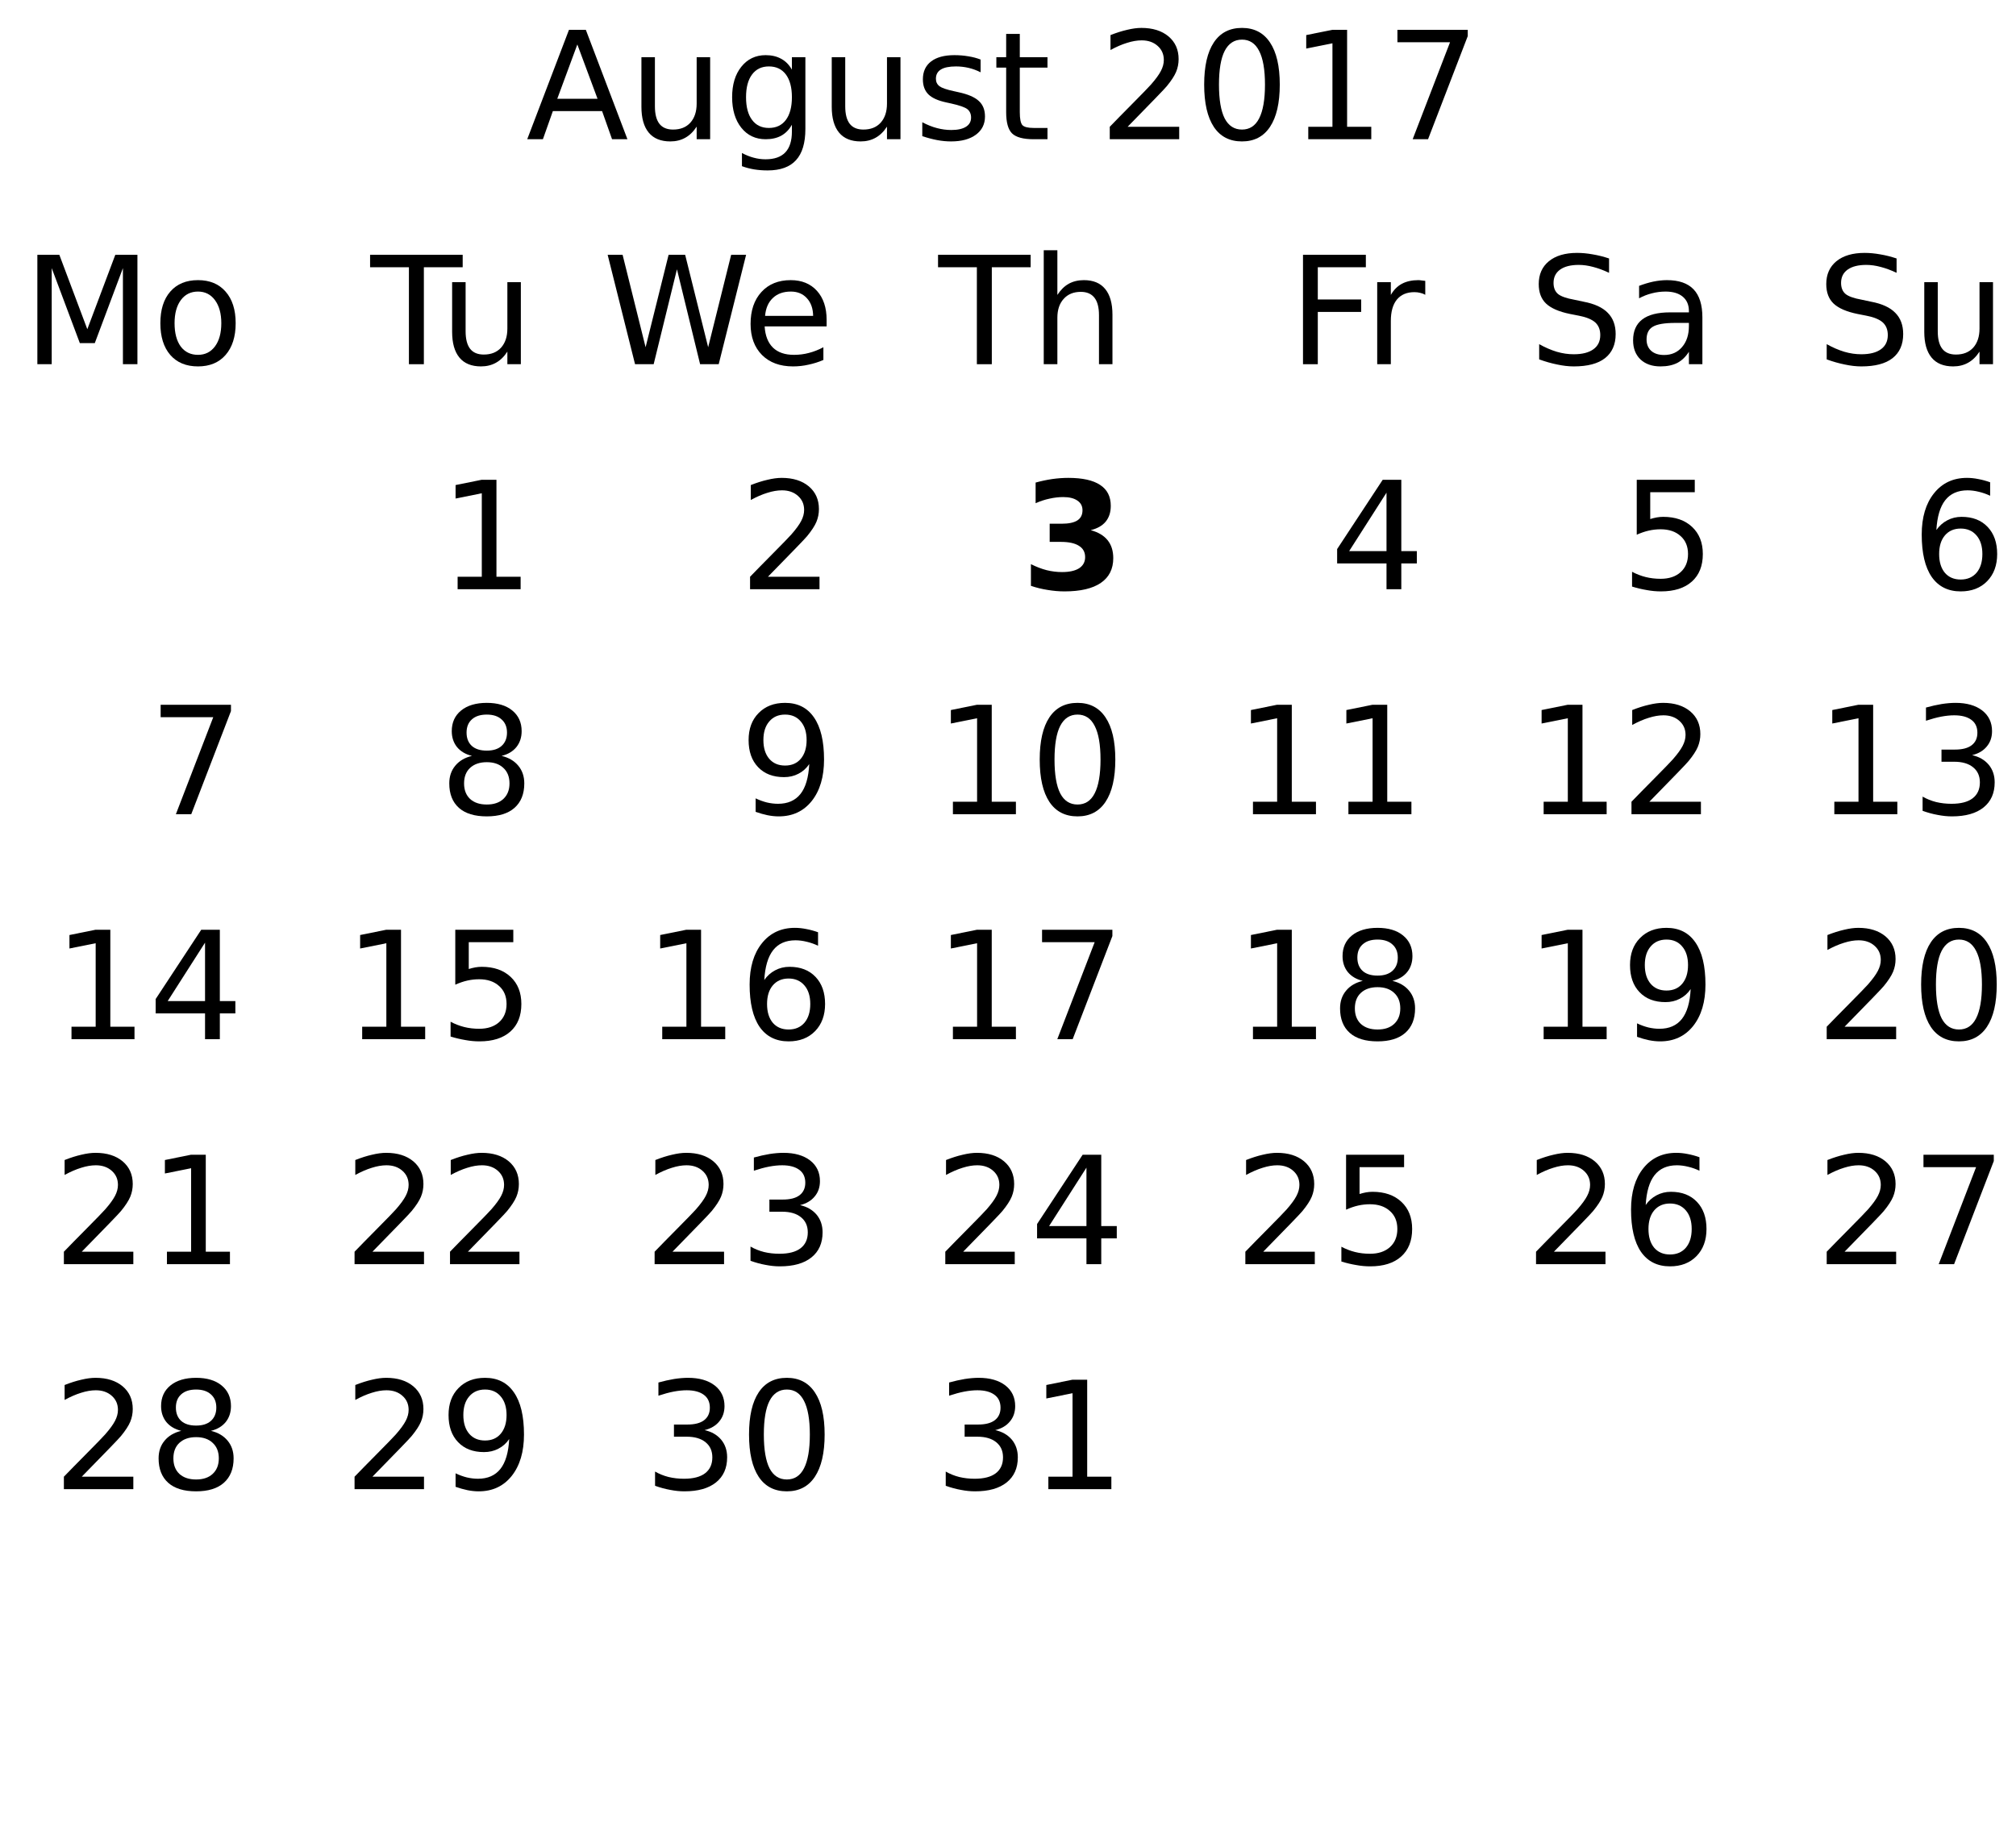
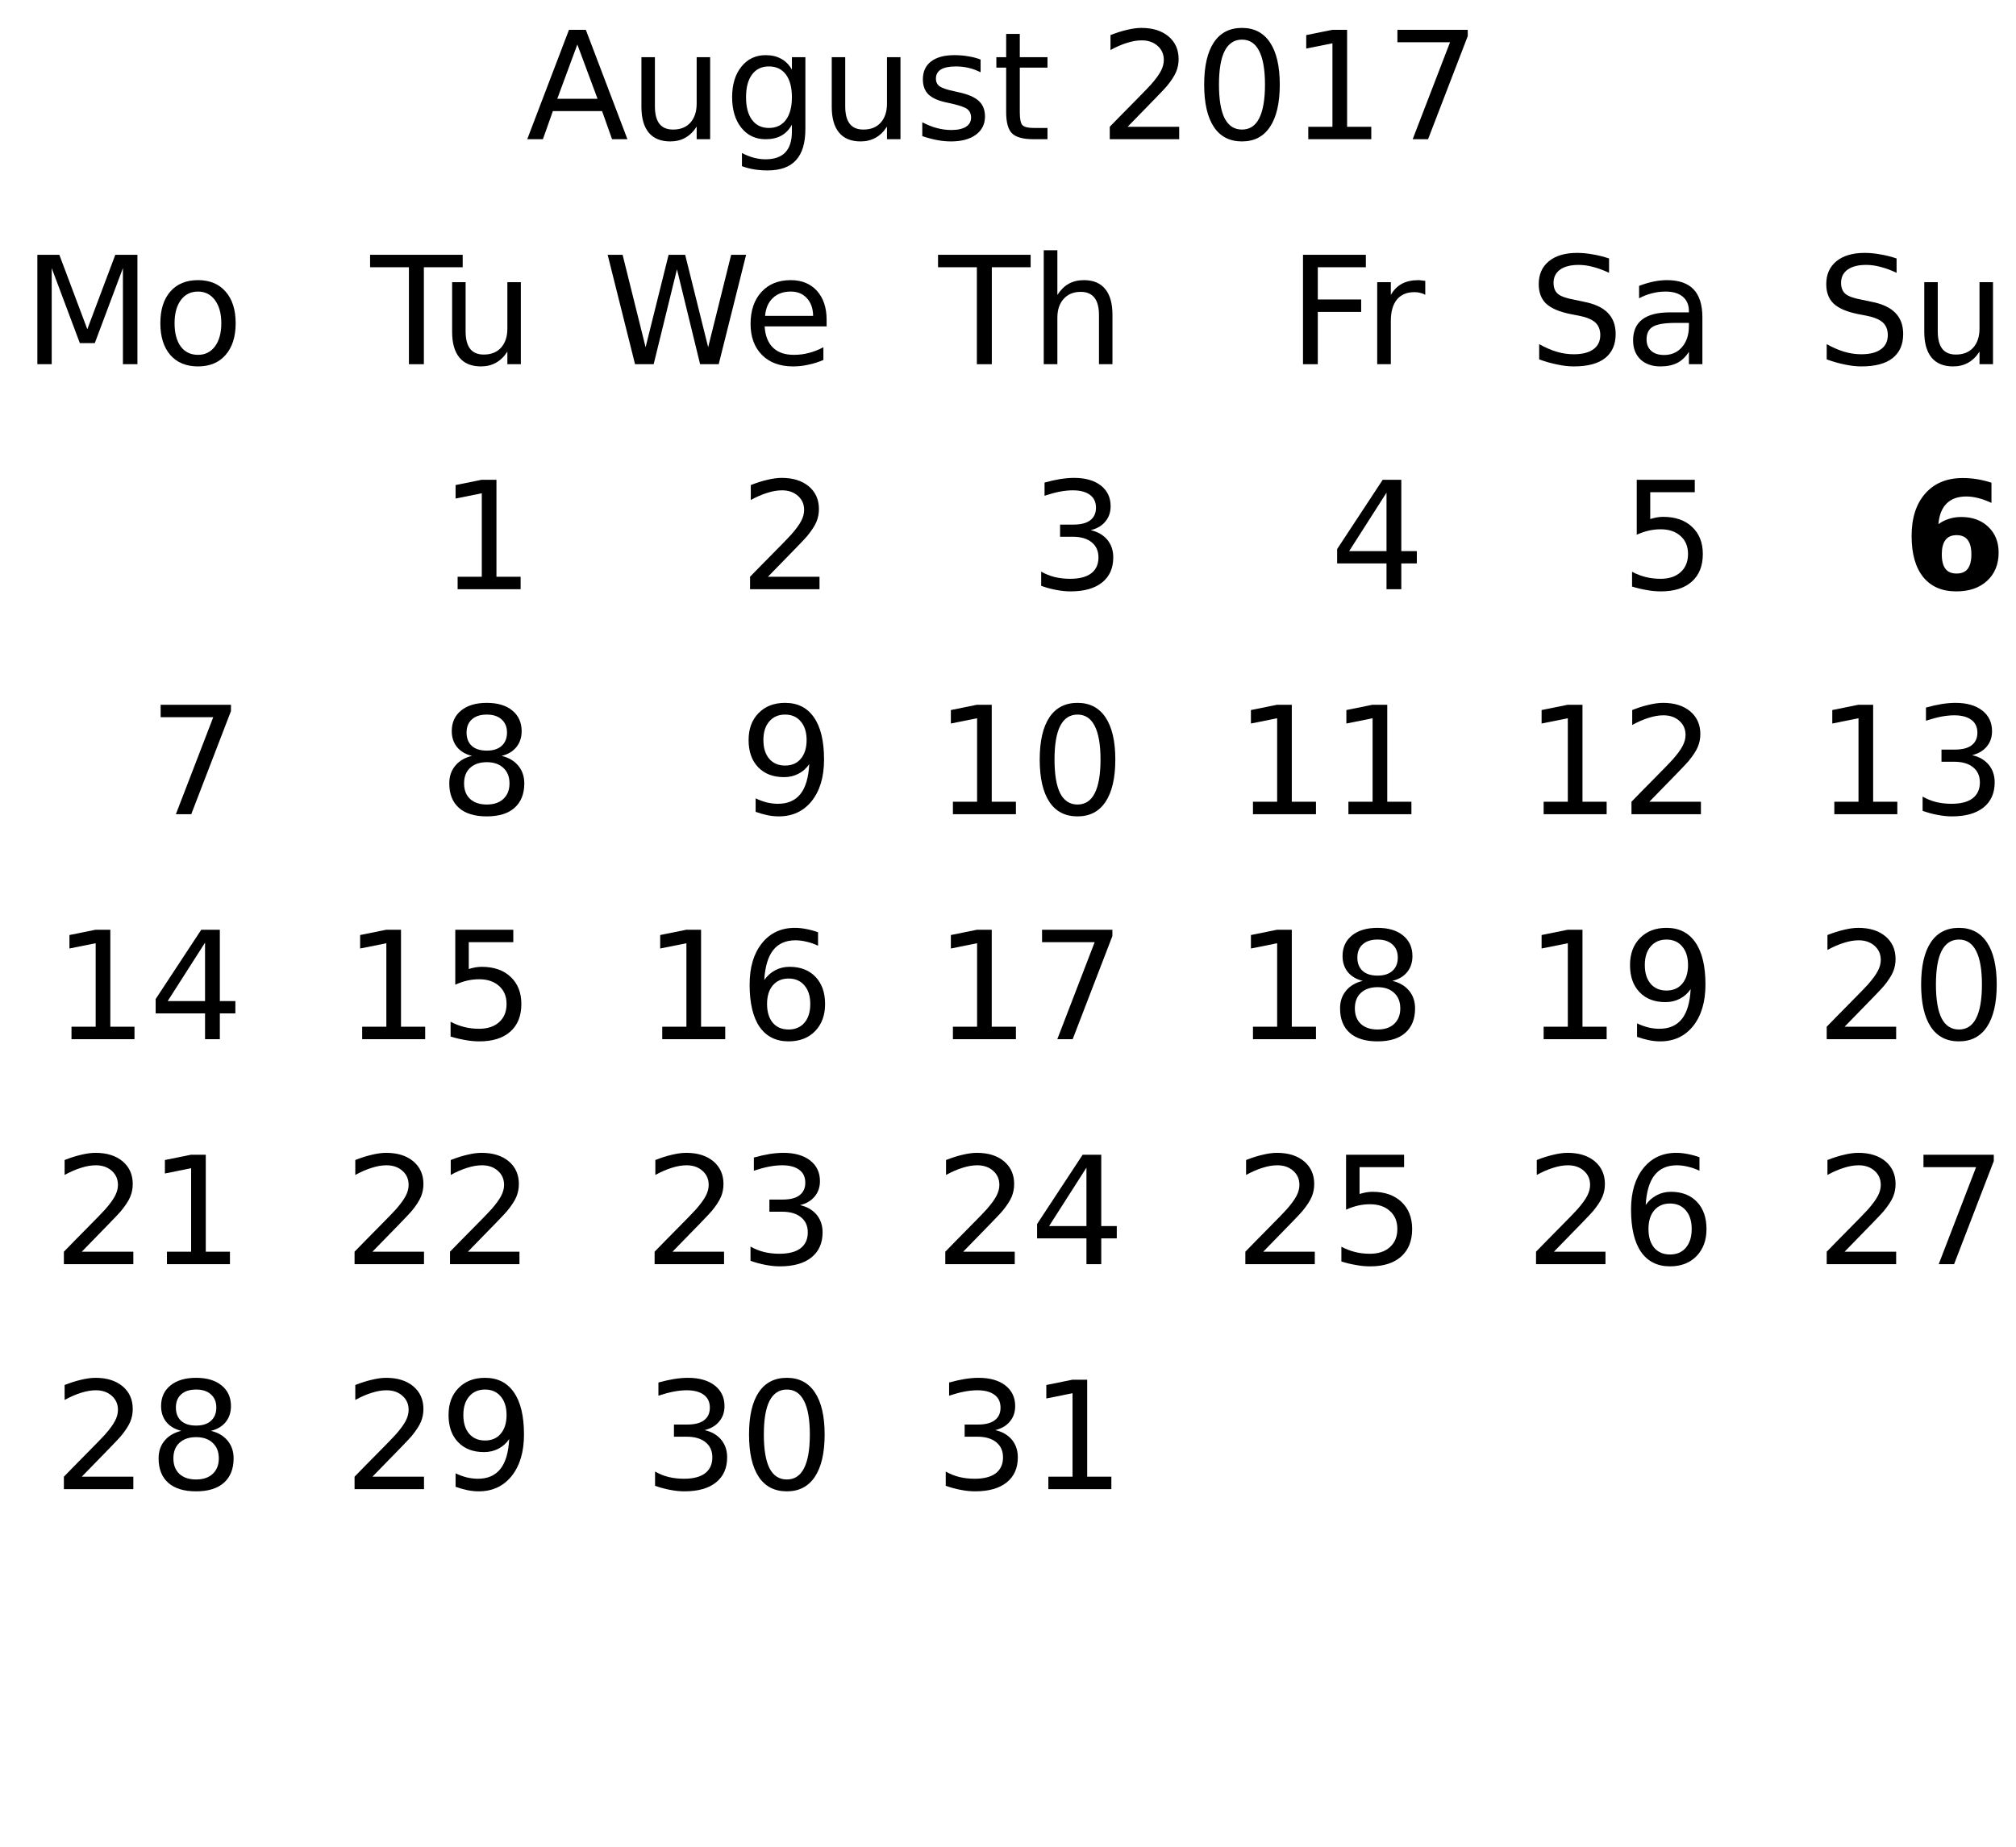
<svg xmlns="http://www.w3.org/2000/svg" xmlns:xlink="http://www.w3.org/1999/xlink" width="215pt" height="197pt" viewBox="0 0 215 197" version="1.1">
  <defs>
    <g>
      <symbol overflow="visible" id="glyph0-0">
        <path style="stroke:none;" d="M 0.797 2.828 L 0.797 -11.281 L 8.797 -11.281 L 8.797 2.828 Z M 1.703 1.938 L 7.906 1.938 L 7.906 -10.391 L 1.703 -10.391 Z M 1.703 1.938 " />
      </symbol>
      <symbol overflow="visible" id="glyph0-1">
        <path style="stroke:none;" d="M 5.469 -10.109 L 3.328 -4.312 L 7.625 -4.312 Z M 4.578 -11.672 L 6.375 -11.672 L 10.812 0 L 9.172 0 L 8.109 -3 L 2.859 -3 L 1.797 0 L 0.125 0 Z M 4.578 -11.672 " />
      </symbol>
      <symbol overflow="visible" id="glyph0-2">
        <path style="stroke:none;" d="M 1.359 -3.453 L 1.359 -8.75 L 2.797 -8.75 L 2.797 -3.516 C 2.797 -2.68 2.957 -2.055 3.281 -1.641 C 3.602 -1.234 4.086 -1.031 4.734 -1.031 C 5.516 -1.031 6.129 -1.273 6.578 -1.766 C 7.023 -2.266 7.25 -2.941 7.25 -3.797 L 7.25 -8.75 L 8.688 -8.75 L 8.688 0 L 7.25 0 L 7.25 -1.344 C 6.906 -0.812 6.5 -0.414 6.031 -0.156 C 5.57 0.102 5.039 0.234 4.438 0.234 C 3.426 0.234 2.66 -0.078 2.141 -0.703 C 1.617 -1.336 1.359 -2.254 1.359 -3.453 Z M 4.984 -8.969 Z M 4.984 -8.969 " />
      </symbol>
      <symbol overflow="visible" id="glyph0-3">
        <path style="stroke:none;" d="M 7.266 -4.484 C 7.266 -5.523 7.051 -6.332 6.625 -6.906 C 6.195 -7.477 5.594 -7.766 4.812 -7.766 C 4.039 -7.766 3.441 -7.477 3.016 -6.906 C 2.586 -6.332 2.375 -5.523 2.375 -4.484 C 2.375 -3.441 2.586 -2.633 3.016 -2.062 C 3.441 -1.488 4.039 -1.203 4.812 -1.203 C 5.594 -1.203 6.195 -1.488 6.625 -2.062 C 7.051 -2.633 7.266 -3.441 7.266 -4.484 Z M 8.703 -1.094 C 8.703 0.406 8.367 1.516 7.703 2.234 C 7.047 2.961 6.035 3.328 4.672 3.328 C 4.172 3.328 3.695 3.289 3.25 3.219 C 2.801 3.145 2.363 3.031 1.938 2.875 L 1.938 1.469 C 2.363 1.695 2.781 1.863 3.188 1.969 C 3.602 2.082 4.023 2.141 4.453 2.141 C 5.391 2.141 6.094 1.895 6.562 1.406 C 7.031 0.914 7.266 0.172 7.266 -0.828 L 7.266 -1.547 C 6.973 -1.023 6.594 -0.633 6.125 -0.375 C 5.664 -0.125 5.113 0 4.469 0 C 3.395 0 2.531 -0.406 1.875 -1.219 C 1.219 -2.039 0.891 -3.129 0.891 -4.484 C 0.891 -5.836 1.219 -6.922 1.875 -7.734 C 2.531 -8.555 3.395 -8.969 4.469 -8.969 C 5.113 -8.969 5.664 -8.836 6.125 -8.578 C 6.594 -8.328 6.973 -7.941 7.266 -7.422 L 7.266 -8.75 L 8.703 -8.75 Z M 8.703 -1.094 " />
      </symbol>
      <symbol overflow="visible" id="glyph0-4">
        <path style="stroke:none;" d="M 7.094 -8.5 L 7.094 -7.141 C 6.688 -7.348 6.266 -7.504 5.828 -7.609 C 5.391 -7.711 4.938 -7.766 4.469 -7.766 C 3.75 -7.766 3.211 -7.656 2.859 -7.438 C 2.504 -7.219 2.328 -6.891 2.328 -6.453 C 2.328 -6.117 2.453 -5.852 2.703 -5.656 C 2.961 -5.469 3.477 -5.289 4.25 -5.125 L 4.734 -5.016 C 5.754 -4.797 6.477 -4.484 6.906 -4.078 C 7.344 -3.68 7.562 -3.129 7.562 -2.422 C 7.562 -1.609 7.238 -0.961 6.594 -0.484 C 5.945 -0.004 5.062 0.234 3.938 0.234 C 3.469 0.234 2.977 0.188 2.469 0.094 C 1.969 0 1.438 -0.141 0.875 -0.328 L 0.875 -1.812 C 1.406 -1.531 1.926 -1.32 2.438 -1.188 C 2.957 -1.051 3.469 -0.984 3.969 -0.984 C 4.645 -0.984 5.164 -1.098 5.531 -1.328 C 5.895 -1.555 6.078 -1.883 6.078 -2.312 C 6.078 -2.695 5.945 -2.992 5.688 -3.203 C 5.426 -3.41 4.848 -3.613 3.953 -3.812 L 3.453 -3.922 C 2.566 -4.109 1.926 -4.395 1.531 -4.781 C 1.133 -5.176 0.938 -5.711 0.938 -6.391 C 0.938 -7.211 1.227 -7.848 1.812 -8.297 C 2.395 -8.742 3.223 -8.969 4.297 -8.969 C 4.828 -8.969 5.328 -8.926 5.797 -8.844 C 6.266 -8.77 6.695 -8.656 7.094 -8.5 Z M 7.094 -8.5 " />
      </symbol>
      <symbol overflow="visible" id="glyph0-5">
        <path style="stroke:none;" d="M 2.938 -11.234 L 2.938 -8.75 L 5.891 -8.75 L 5.891 -7.641 L 2.938 -7.641 L 2.938 -2.891 C 2.938 -2.172 3.031 -1.707 3.219 -1.5 C 3.414 -1.301 3.816 -1.203 4.422 -1.203 L 5.891 -1.203 L 5.891 0 L 4.422 0 C 3.305 0 2.535 -0.207 2.109 -0.625 C 1.691 -1.039 1.484 -1.797 1.484 -2.891 L 1.484 -7.641 L 0.438 -7.641 L 0.438 -8.75 L 1.484 -8.75 L 1.484 -11.234 Z M 2.938 -11.234 " />
      </symbol>
      <symbol overflow="visible" id="glyph0-6">
        <path style="stroke:none;" d="" />
      </symbol>
      <symbol overflow="visible" id="glyph0-7">
        <path style="stroke:none;" d="M 3.078 -1.328 L 8.578 -1.328 L 8.578 0 L 1.172 0 L 1.172 -1.328 C 1.773 -1.953 2.594 -2.785 3.625 -3.828 C 4.656 -4.867 5.305 -5.539 5.578 -5.844 C 6.078 -6.414 6.426 -6.895 6.625 -7.281 C 6.832 -7.676 6.938 -8.066 6.938 -8.453 C 6.938 -9.066 6.719 -9.566 6.281 -9.953 C 5.844 -10.348 5.273 -10.547 4.578 -10.547 C 4.086 -10.547 3.566 -10.457 3.016 -10.281 C 2.461 -10.113 1.875 -9.859 1.25 -9.516 L 1.25 -11.109 C 1.883 -11.359 2.477 -11.547 3.031 -11.672 C 3.582 -11.805 4.086 -11.875 4.547 -11.875 C 5.754 -11.875 6.719 -11.57 7.438 -10.969 C 8.156 -10.363 8.516 -9.555 8.516 -8.547 C 8.516 -8.066 8.426 -7.613 8.25 -7.188 C 8.07 -6.758 7.742 -6.254 7.266 -5.672 C 7.141 -5.516 6.727 -5.078 6.031 -4.359 C 5.332 -3.641 4.348 -2.629 3.078 -1.328 Z M 3.078 -1.328 " />
      </symbol>
      <symbol overflow="visible" id="glyph0-8">
        <path style="stroke:none;" d="M 5.094 -10.625 C 4.281 -10.625 3.664 -10.223 3.25 -9.422 C 2.844 -8.629 2.641 -7.43 2.641 -5.828 C 2.641 -4.223 2.844 -3.02 3.25 -2.219 C 3.664 -1.426 4.281 -1.031 5.094 -1.031 C 5.906 -1.031 6.516 -1.426 6.922 -2.219 C 7.336 -3.02 7.547 -4.223 7.547 -5.828 C 7.547 -7.43 7.336 -8.629 6.922 -9.422 C 6.516 -10.223 5.906 -10.625 5.094 -10.625 Z M 5.094 -11.875 C 6.395 -11.875 7.391 -11.359 8.078 -10.328 C 8.773 -9.297 9.125 -7.797 9.125 -5.828 C 9.125 -3.859 8.773 -2.352 8.078 -1.312 C 7.391 -0.281 6.395 0.234 5.094 0.234 C 3.781 0.234 2.781 -0.281 2.094 -1.312 C 1.406 -2.352 1.062 -3.859 1.062 -5.828 C 1.062 -7.797 1.406 -9.297 2.094 -10.328 C 2.781 -11.359 3.781 -11.875 5.094 -11.875 Z M 5.094 -11.875 " />
      </symbol>
      <symbol overflow="visible" id="glyph0-9">
        <path style="stroke:none;" d="M 1.984 -1.328 L 4.562 -1.328 L 4.562 -10.234 L 1.766 -9.672 L 1.766 -11.109 L 4.547 -11.672 L 6.125 -11.672 L 6.125 -1.328 L 8.703 -1.328 L 8.703 0 L 1.984 0 Z M 1.984 -1.328 " />
      </symbol>
      <symbol overflow="visible" id="glyph0-10">
        <path style="stroke:none;" d="M 1.312 -11.672 L 8.812 -11.672 L 8.812 -11 L 4.578 0 L 2.938 0 L 6.922 -10.344 L 1.312 -10.344 Z M 1.312 -11.672 " />
      </symbol>
      <symbol overflow="visible" id="glyph0-11">
        <path style="stroke:none;" d="M -0.047 -11.672 L 9.828 -11.672 L 9.828 -10.344 L 5.688 -10.344 L 5.688 0 L 4.094 0 L 4.094 -10.344 L -0.047 -10.344 Z M -0.047 -11.672 " />
      </symbol>
      <symbol overflow="visible" id="glyph0-12">
        <path style="stroke:none;" d="M 0.531 -11.672 L 2.125 -11.672 L 4.578 -1.812 L 7.031 -11.672 L 8.797 -11.672 L 11.25 -1.812 L 13.703 -11.672 L 15.297 -11.672 L 12.375 0 L 10.391 0 L 7.922 -10.125 L 5.438 0 L 3.453 0 Z M 0.531 -11.672 " />
      </symbol>
      <symbol overflow="visible" id="glyph0-13">
        <path style="stroke:none;" d="M 9 -4.734 L 9 -4.031 L 2.391 -4.031 C 2.453 -3.039 2.75 -2.285 3.281 -1.766 C 3.812 -1.254 4.555 -1 5.516 -1 C 6.066 -1 6.598 -1.066 7.109 -1.203 C 7.629 -1.336 8.145 -1.539 8.656 -1.812 L 8.656 -0.453 C 8.145 -0.234 7.617 -0.066 7.078 0.047 C 6.535 0.172 5.984 0.234 5.422 0.234 C 4.023 0.234 2.922 -0.172 2.109 -0.984 C 1.297 -1.805 0.891 -2.91 0.891 -4.297 C 0.891 -5.723 1.273 -6.859 2.047 -7.703 C 2.816 -8.547 3.859 -8.969 5.172 -8.969 C 6.348 -8.969 7.281 -8.586 7.969 -7.828 C 8.656 -7.066 9 -6.035 9 -4.734 Z M 7.562 -5.156 C 7.551 -5.945 7.328 -6.578 6.891 -7.047 C 6.461 -7.516 5.895 -7.75 5.188 -7.75 C 4.383 -7.75 3.742 -7.52 3.266 -7.062 C 2.785 -6.613 2.508 -5.977 2.438 -5.156 Z M 7.562 -5.156 " />
      </symbol>
      <symbol overflow="visible" id="glyph0-14">
        <path style="stroke:none;" d="M 8.781 -5.281 L 8.781 0 L 7.344 0 L 7.344 -5.234 C 7.344 -6.066 7.18 -6.688 6.859 -7.094 C 6.535 -7.508 6.051 -7.719 5.406 -7.719 C 4.633 -7.719 4.023 -7.469 3.578 -6.969 C 3.129 -6.477 2.906 -5.805 2.906 -4.953 L 2.906 0 L 1.453 0 L 1.453 -12.156 L 2.906 -12.156 L 2.906 -7.391 C 3.25 -7.922 3.648 -8.316 4.109 -8.578 C 4.578 -8.836 5.117 -8.969 5.734 -8.969 C 6.734 -8.969 7.488 -8.656 8 -8.031 C 8.52 -7.406 8.781 -6.488 8.781 -5.281 Z M 8.781 -5.281 " />
      </symbol>
      <symbol overflow="visible" id="glyph0-15">
+         <path style="stroke:none;" d="M 6.5 -6.297 C 7.25 -6.129 7.836 -5.789 8.266 -5.281 C 8.691 -4.77 8.906 -4.141 8.906 -3.391 C 8.906 -2.242 8.508 -1.352 7.719 -0.719 C 6.926 -0.082 5.801 0.234 4.344 0.234 C 3.852 0.234 3.348 0.18 2.828 0.078 C 2.305 -0.016 1.77 -0.16 1.219 -0.359 L 1.219 -1.875 C 1.656 -1.625 2.133 -1.43 2.656 -1.297 C 3.176 -1.172 3.723 -1.109 4.297 -1.109 C 5.285 -1.109 6.035 -1.301 6.547 -1.688 C 7.066 -2.082 7.328 -2.648 7.328 -3.391 C 7.328 -4.078 7.086 -4.613 6.609 -5 C 6.129 -5.395 5.457 -5.594 4.594 -5.594 L 3.234 -5.594 L 3.234 -6.891 L 4.656 -6.891 C 5.438 -6.891 6.031 -7.039 6.438 -7.344 C 6.852 -7.656 7.062 -8.102 7.062 -8.688 C 7.062 -9.289 6.848 -9.75 6.422 -10.062 C 5.992 -10.383 5.383 -10.547 4.594 -10.547 C 4.164 -10.547 3.703 -10.5 3.203 -10.406 C 2.711 -10.312 2.172 -10.164 1.578 -9.969 L 1.578 -11.375 C 2.172 -11.539 2.727 -11.664 3.25 -11.75 C 3.781 -11.832 4.273 -11.875 4.734 -11.875 C 5.93 -11.875 6.879 -11.602 7.578 -11.062 C 8.273 -10.52 8.625 -9.785 8.625 -8.859 C 8.625 -8.211 8.438 -7.664 8.062 -7.219 C 7.695 -6.77 7.176 -6.461 6.5 -6.297 Z M 6.5 -6.297 " />
+       </symbol>
+       <symbol overflow="visible" id="glyph0-16">
        <path style="stroke:none;" d="M 1.578 -11.672 L 8.281 -11.672 L 8.281 -10.344 L 3.156 -10.344 L 3.156 -6.906 L 7.781 -6.906 L 7.781 -5.578 L 3.156 -5.578 L 3.156 0 L 1.578 0 Z M 1.578 -11.672 " />
      </symbol>
-       <symbol overflow="visible" id="glyph0-16">
+       <symbol overflow="visible" id="glyph0-17">
        <path style="stroke:none;" d="M 6.578 -7.406 C 6.422 -7.5 6.242 -7.566 6.047 -7.609 C 5.859 -7.66 5.648 -7.688 5.422 -7.688 C 4.609 -7.688 3.984 -7.422 3.547 -6.891 C 3.117 -6.359 2.906 -5.598 2.906 -4.609 L 2.906 0 L 1.453 0 L 1.453 -8.75 L 2.906 -8.75 L 2.906 -7.391 C 3.207 -7.922 3.598 -8.316 4.078 -8.578 C 4.566 -8.836 5.156 -8.969 5.844 -8.969 C 5.945 -8.969 6.055 -8.957 6.172 -8.938 C 6.297 -8.926 6.43 -8.91 6.578 -8.891 Z M 6.578 -7.406 " />
      </symbol>
-       <symbol overflow="visible" id="glyph0-17">
+       <symbol overflow="visible" id="glyph0-18">
        <path style="stroke:none;" d="M 6.047 -10.297 L 2.062 -4.062 L 6.047 -4.062 Z M 5.641 -11.672 L 7.625 -11.672 L 7.625 -4.062 L 9.281 -4.062 L 9.281 -2.75 L 7.625 -2.75 L 7.625 0 L 6.047 0 L 6.047 -2.75 L 0.781 -2.75 L 0.781 -4.281 Z M 5.641 -11.672 " />
      </symbol>
-       <symbol overflow="visible" id="glyph0-18">
+       <symbol overflow="visible" id="glyph0-19">
        <path style="stroke:none;" d="M 8.562 -11.281 L 8.562 -9.75 C 7.969 -10.031 7.406 -10.238 6.875 -10.375 C 6.344 -10.52 5.828 -10.594 5.328 -10.594 C 4.473 -10.594 3.812 -10.426 3.344 -10.094 C 2.875 -9.758 2.641 -9.285 2.641 -8.672 C 2.641 -8.16 2.797 -7.77 3.109 -7.5 C 3.422 -7.238 4.008 -7.031 4.875 -6.875 L 5.828 -6.672 C 7.004 -6.453 7.867 -6.055 8.422 -5.484 C 8.984 -4.922 9.266 -4.164 9.266 -3.219 C 9.266 -2.094 8.883 -1.234 8.125 -0.641 C 7.375 -0.055 6.266 0.234 4.797 0.234 C 4.242 0.234 3.656 0.164 3.031 0.031 C 2.414 -0.094 1.773 -0.273 1.109 -0.516 L 1.109 -2.141 C 1.742 -1.785 2.367 -1.516 2.984 -1.328 C 3.598 -1.148 4.203 -1.062 4.797 -1.062 C 5.703 -1.062 6.398 -1.238 6.891 -1.594 C 7.379 -1.945 7.625 -2.453 7.625 -3.109 C 7.625 -3.68 7.445 -4.129 7.094 -4.453 C 6.738 -4.773 6.16 -5.016 5.359 -5.172 L 4.406 -5.359 C 3.227 -5.598 2.375 -5.969 1.844 -6.469 C 1.32 -6.969 1.062 -7.66 1.062 -8.547 C 1.062 -9.578 1.422 -10.391 2.141 -10.984 C 2.867 -11.578 3.875 -11.875 5.156 -11.875 C 5.695 -11.875 6.25 -11.82 6.812 -11.719 C 7.383 -11.625 7.969 -11.477 8.562 -11.281 Z M 8.562 -11.281 " />
      </symbol>
-       <symbol overflow="visible" id="glyph0-19">
+       <symbol overflow="visible" id="glyph0-20">
        <path style="stroke:none;" d="M 5.484 -4.406 C 4.328 -4.406 3.523 -4.27 3.078 -4 C 2.629 -3.738 2.406 -3.285 2.406 -2.641 C 2.406 -2.129 2.57 -1.723 2.906 -1.422 C 3.238 -1.129 3.695 -0.984 4.281 -0.984 C 5.07 -0.984 5.707 -1.266 6.188 -1.828 C 6.676 -2.391 6.922 -3.141 6.922 -4.078 L 6.922 -4.406 Z M 8.359 -5 L 8.359 0 L 6.922 0 L 6.922 -1.328 C 6.586 -0.797 6.176 -0.398 5.688 -0.141 C 5.195 0.109 4.598 0.234 3.891 0.234 C 2.992 0.234 2.281 -0.016 1.75 -0.516 C 1.227 -1.023 0.969 -1.703 0.969 -2.547 C 0.969 -3.535 1.297 -4.281 1.953 -4.781 C 2.609 -5.281 3.594 -5.531 4.906 -5.531 L 6.922 -5.531 L 6.922 -5.672 C 6.922 -6.328 6.703 -6.836 6.266 -7.203 C 5.828 -7.566 5.219 -7.75 4.438 -7.75 C 3.938 -7.75 3.445 -7.688 2.969 -7.562 C 2.5 -7.445 2.047 -7.27 1.609 -7.031 L 1.609 -8.359 C 2.129 -8.555 2.633 -8.707 3.125 -8.812 C 3.625 -8.914 4.109 -8.969 4.578 -8.969 C 5.848 -8.969 6.797 -8.641 7.422 -7.984 C 8.047 -7.328 8.359 -6.332 8.359 -5 Z M 8.359 -5 " />
      </symbol>
-       <symbol overflow="visible" id="glyph0-20">
+       <symbol overflow="visible" id="glyph0-21">
        <path style="stroke:none;" d="M 1.734 -11.672 L 7.922 -11.672 L 7.922 -10.344 L 3.172 -10.344 L 3.172 -7.484 C 3.398 -7.555 3.629 -7.613 3.859 -7.656 C 4.086 -7.695 4.316 -7.719 4.547 -7.719 C 5.848 -7.719 6.879 -7.359 7.641 -6.641 C 8.398 -5.93 8.781 -4.969 8.781 -3.75 C 8.781 -2.488 8.391 -1.508 7.609 -0.812 C 6.828 -0.113 5.727 0.234 4.312 0.234 C 3.82 0.234 3.32 0.188 2.812 0.094 C 2.301 0.008 1.773 -0.113 1.234 -0.281 L 1.234 -1.859 C 1.703 -1.609 2.188 -1.422 2.688 -1.297 C 3.188 -1.172 3.719 -1.109 4.281 -1.109 C 5.176 -1.109 5.883 -1.344 6.406 -1.812 C 6.938 -2.289 7.203 -2.938 7.203 -3.75 C 7.203 -4.562 6.938 -5.203 6.406 -5.672 C 5.883 -6.148 5.176 -6.391 4.281 -6.391 C 3.852 -6.391 3.43 -6.344 3.016 -6.25 C 2.598 -6.156 2.172 -6.008 1.734 -5.812 Z M 1.734 -11.672 " />
-       </symbol>
-       <symbol overflow="visible" id="glyph0-21">
-         <path style="stroke:none;" d="M 5.281 -6.469 C 4.57 -6.469 4.008 -6.223 3.594 -5.734 C 3.188 -5.254 2.984 -4.594 2.984 -3.75 C 2.984 -2.906 3.188 -2.238 3.594 -1.75 C 4.008 -1.27 4.57 -1.031 5.281 -1.031 C 5.988 -1.031 6.551 -1.27 6.969 -1.75 C 7.383 -2.238 7.594 -2.906 7.594 -3.75 C 7.594 -4.594 7.383 -5.254 6.969 -5.734 C 6.551 -6.223 5.988 -6.469 5.281 -6.469 Z M 8.422 -11.406 L 8.422 -9.969 C 8.023 -10.156 7.625 -10.297 7.219 -10.391 C 6.812 -10.492 6.41 -10.547 6.016 -10.547 C 4.973 -10.547 4.176 -10.191 3.625 -9.484 C 3.082 -8.785 2.77 -7.727 2.688 -6.312 C 3 -6.758 3.383 -7.102 3.844 -7.344 C 4.312 -7.594 4.82 -7.719 5.375 -7.719 C 6.551 -7.719 7.477 -7.359 8.156 -6.641 C 8.832 -5.93 9.172 -4.969 9.172 -3.75 C 9.172 -2.551 8.816 -1.586 8.109 -0.859 C 7.398 -0.129 6.457 0.234 5.281 0.234 C 3.938 0.234 2.906 -0.281 2.188 -1.312 C 1.477 -2.352 1.125 -3.859 1.125 -5.828 C 1.125 -7.672 1.562 -9.141 2.438 -10.234 C 3.312 -11.328 4.484 -11.875 5.953 -11.875 C 6.348 -11.875 6.75 -11.832 7.156 -11.75 C 7.562 -11.676 7.984 -11.562 8.422 -11.406 Z M 8.422 -11.406 " />
      </symbol>
      <symbol overflow="visible" id="glyph0-22">
        <path style="stroke:none;" d="M 1.578 -11.672 L 3.922 -11.672 L 6.906 -3.734 L 9.891 -11.672 L 12.25 -11.672 L 12.25 0 L 10.703 0 L 10.703 -10.25 L 7.703 -2.25 L 6.109 -2.25 L 3.109 -10.25 L 3.109 0 L 1.578 0 Z M 1.578 -11.672 " />
      </symbol>
      <symbol overflow="visible" id="glyph0-23">
        <path style="stroke:none;" d="M 4.906 -7.75 C 4.133 -7.75 3.523 -7.445 3.078 -6.844 C 2.629 -6.238 2.406 -5.414 2.406 -4.375 C 2.406 -3.32 2.625 -2.492 3.062 -1.891 C 3.508 -1.297 4.125 -1 4.906 -1 C 5.664 -1 6.27 -1.301 6.719 -1.906 C 7.164 -2.508 7.391 -3.332 7.391 -4.375 C 7.391 -5.406 7.164 -6.223 6.719 -6.828 C 6.27 -7.441 5.664 -7.75 4.906 -7.75 Z M 4.906 -8.969 C 6.156 -8.969 7.133 -8.562 7.844 -7.75 C 8.562 -6.938 8.922 -5.812 8.922 -4.375 C 8.922 -2.938 8.562 -1.805 7.844 -0.984 C 7.133 -0.172 6.156 0.234 4.906 0.234 C 3.645 0.234 2.66 -0.172 1.953 -0.984 C 1.242 -1.805 0.891 -2.938 0.891 -4.375 C 0.891 -5.812 1.242 -6.938 1.953 -7.75 C 2.66 -8.562 3.645 -8.969 4.906 -8.969 Z M 4.906 -8.969 " />
      </symbol>
      <symbol overflow="visible" id="glyph0-24">
        <path style="stroke:none;" d="M 5.094 -5.547 C 4.344 -5.547 3.75 -5.344 3.312 -4.938 C 2.883 -4.539 2.672 -3.988 2.672 -3.281 C 2.672 -2.582 2.883 -2.031 3.312 -1.625 C 3.75 -1.227 4.344 -1.031 5.094 -1.031 C 5.844 -1.031 6.43 -1.227 6.859 -1.625 C 7.297 -2.031 7.516 -2.582 7.516 -3.281 C 7.516 -3.988 7.297 -4.539 6.859 -4.938 C 6.43 -5.344 5.844 -5.547 5.094 -5.547 Z M 3.516 -6.219 C 2.836 -6.383 2.305 -6.695 1.922 -7.156 C 1.547 -7.625 1.359 -8.191 1.359 -8.859 C 1.359 -9.785 1.691 -10.52 2.359 -11.062 C 3.023 -11.602 3.938 -11.875 5.094 -11.875 C 6.25 -11.875 7.156 -11.602 7.812 -11.062 C 8.477 -10.52 8.812 -9.785 8.812 -8.859 C 8.812 -8.191 8.625 -7.625 8.25 -7.156 C 7.875 -6.695 7.348 -6.383 6.672 -6.219 C 7.43 -6.039 8.023 -5.691 8.453 -5.172 C 8.879 -4.66 9.094 -4.031 9.094 -3.281 C 9.094 -2.156 8.742 -1.285 8.047 -0.672 C 7.359 -0.066 6.375 0.234 5.094 0.234 C 3.801 0.234 2.812 -0.066 2.125 -0.672 C 1.438 -1.285 1.094 -2.156 1.094 -3.281 C 1.094 -4.031 1.305 -4.66 1.734 -5.172 C 2.16 -5.691 2.754 -6.039 3.516 -6.219 Z M 2.938 -8.703 C 2.938 -8.098 3.125 -7.625 3.5 -7.281 C 3.875 -6.945 4.406 -6.781 5.094 -6.781 C 5.77 -6.781 6.297 -6.945 6.672 -7.281 C 7.055 -7.625 7.25 -8.098 7.25 -8.703 C 7.25 -9.305 7.055 -9.773 6.672 -10.109 C 6.297 -10.453 5.77 -10.625 5.094 -10.625 C 4.406 -10.625 3.875 -10.453 3.5 -10.109 C 3.125 -9.773 2.938 -9.305 2.938 -8.703 Z M 2.938 -8.703 " />
      </symbol>
      <symbol overflow="visible" id="glyph0-25">
        <path style="stroke:none;" d="M 1.766 -0.25 L 1.766 -1.688 C 2.16 -1.5 2.562 -1.352 2.969 -1.25 C 3.375 -1.156 3.77 -1.109 4.156 -1.109 C 5.195 -1.109 5.992 -1.457 6.547 -2.156 C 7.098 -2.852 7.41 -3.914 7.484 -5.344 C 7.18 -4.895 6.797 -4.551 6.328 -4.312 C 5.867 -4.07 5.359 -3.953 4.797 -3.953 C 3.629 -3.953 2.707 -4.305 2.031 -5.016 C 1.352 -5.723 1.016 -6.688 1.016 -7.906 C 1.016 -9.102 1.367 -10.062 2.078 -10.781 C 2.785 -11.508 3.727 -11.875 4.906 -11.875 C 6.25 -11.875 7.273 -11.359 7.984 -10.328 C 8.703 -9.297 9.062 -7.797 9.062 -5.828 C 9.062 -3.984 8.625 -2.508 7.75 -1.406 C 6.875 -0.312 5.703 0.234 4.234 0.234 C 3.836 0.234 3.438 0.191 3.031 0.109 C 2.625 0.023 2.203 -0.094 1.766 -0.25 Z M 4.906 -5.188 C 5.613 -5.188 6.172 -5.426 6.578 -5.906 C 6.992 -6.395 7.203 -7.062 7.203 -7.906 C 7.203 -8.75 6.992 -9.41 6.578 -9.891 C 6.172 -10.379 5.613 -10.625 4.906 -10.625 C 4.195 -10.625 3.633 -10.379 3.219 -9.891 C 2.801 -9.41 2.594 -8.75 2.594 -7.906 C 2.594 -7.062 2.801 -6.395 3.219 -5.906 C 3.633 -5.426 4.195 -5.188 4.906 -5.188 Z M 4.906 -5.188 " />
      </symbol>
      <symbol overflow="visible" id="glyph0-26">
-         <path style="stroke:none;" d="M 6.5 -6.297 C 7.25 -6.129 7.836 -5.789 8.266 -5.281 C 8.691 -4.77 8.906 -4.141 8.906 -3.391 C 8.906 -2.242 8.508 -1.352 7.719 -0.719 C 6.926 -0.082 5.801 0.234 4.344 0.234 C 3.852 0.234 3.348 0.18 2.828 0.078 C 2.305 -0.016 1.77 -0.16 1.219 -0.359 L 1.219 -1.875 C 1.656 -1.625 2.133 -1.43 2.656 -1.297 C 3.176 -1.172 3.723 -1.109 4.297 -1.109 C 5.285 -1.109 6.035 -1.301 6.547 -1.688 C 7.066 -2.082 7.328 -2.648 7.328 -3.391 C 7.328 -4.078 7.086 -4.613 6.609 -5 C 6.129 -5.395 5.457 -5.594 4.594 -5.594 L 3.234 -5.594 L 3.234 -6.891 L 4.656 -6.891 C 5.438 -6.891 6.031 -7.039 6.438 -7.344 C 6.852 -7.656 7.062 -8.102 7.062 -8.688 C 7.062 -9.289 6.848 -9.75 6.422 -10.062 C 5.992 -10.383 5.383 -10.547 4.594 -10.547 C 4.164 -10.547 3.703 -10.5 3.203 -10.406 C 2.711 -10.312 2.172 -10.164 1.578 -9.969 L 1.578 -11.375 C 2.172 -11.539 2.727 -11.664 3.25 -11.75 C 3.781 -11.832 4.273 -11.875 4.734 -11.875 C 5.93 -11.875 6.879 -11.602 7.578 -11.062 C 8.273 -10.52 8.625 -9.785 8.625 -8.859 C 8.625 -8.211 8.438 -7.664 8.062 -7.219 C 7.695 -6.77 7.176 -6.461 6.5 -6.297 Z M 6.5 -6.297 " />
+         <path style="stroke:none;" d="M 5.281 -6.469 C 4.57 -6.469 4.008 -6.223 3.594 -5.734 C 3.188 -5.254 2.984 -4.594 2.984 -3.75 C 2.984 -2.906 3.188 -2.238 3.594 -1.75 C 4.008 -1.27 4.57 -1.031 5.281 -1.031 C 5.988 -1.031 6.551 -1.27 6.969 -1.75 C 7.383 -2.238 7.594 -2.906 7.594 -3.75 C 7.594 -4.594 7.383 -5.254 6.969 -5.734 C 6.551 -6.223 5.988 -6.469 5.281 -6.469 Z M 8.422 -11.406 L 8.422 -9.969 C 8.023 -10.156 7.625 -10.297 7.219 -10.391 C 6.812 -10.492 6.41 -10.547 6.016 -10.547 C 4.973 -10.547 4.176 -10.191 3.625 -9.484 C 3.082 -8.785 2.77 -7.727 2.688 -6.312 C 3 -6.758 3.383 -7.102 3.844 -7.344 C 4.312 -7.594 4.82 -7.719 5.375 -7.719 C 6.551 -7.719 7.477 -7.359 8.156 -6.641 C 8.832 -5.93 9.172 -4.969 9.172 -3.75 C 9.172 -2.551 8.816 -1.586 8.109 -0.859 C 7.398 -0.129 6.457 0.234 5.281 0.234 C 3.938 0.234 2.906 -0.281 2.188 -1.312 C 1.477 -2.352 1.125 -3.859 1.125 -5.828 C 1.125 -7.672 1.562 -9.141 2.438 -10.234 C 3.312 -11.328 4.484 -11.875 5.953 -11.875 C 6.348 -11.875 6.75 -11.832 7.156 -11.75 C 7.562 -11.676 7.984 -11.562 8.422 -11.406 Z M 8.422 -11.406 " />
      </symbol>
      <symbol overflow="visible" id="glyph1-0">
        <path style="stroke:none;" d="M 0.797 2.828 L 0.797 -11.281 L 8.797 -11.281 L 8.797 2.828 Z M 1.703 1.938 L 7.906 1.938 L 7.906 -10.391 L 1.703 -10.391 Z M 1.703 1.938 " />
      </symbol>
      <symbol overflow="visible" id="glyph1-1">
        <path style="stroke:none;" d="" />
      </symbol>
      <symbol overflow="visible" id="glyph1-2">
-         <path style="stroke:none;" d="M 7.453 -6.297 C 8.242 -6.086 8.844 -5.734 9.25 -5.234 C 9.656 -4.734 9.859 -4.094 9.859 -3.312 C 9.859 -2.156 9.414 -1.273 8.531 -0.672 C 7.645 -0.066 6.352 0.234 4.656 0.234 C 4.062 0.234 3.461 0.18 2.859 0.078 C 2.254 -0.016 1.66 -0.16 1.078 -0.359 L 1.078 -2.672 C 1.641 -2.391 2.195 -2.176 2.75 -2.031 C 3.301 -1.895 3.848 -1.828 4.391 -1.828 C 5.18 -1.828 5.789 -1.961 6.219 -2.234 C 6.645 -2.516 6.859 -2.91 6.859 -3.422 C 6.859 -3.953 6.641 -4.352 6.203 -4.625 C 5.766 -4.906 5.125 -5.047 4.281 -5.047 L 3.078 -5.047 L 3.078 -6.984 L 4.344 -6.984 C 5.094 -6.984 5.648 -7.098 6.016 -7.328 C 6.391 -7.566 6.578 -7.93 6.578 -8.422 C 6.578 -8.867 6.395 -9.211 6.031 -9.453 C 5.676 -9.703 5.172 -9.828 4.516 -9.828 C 4.035 -9.828 3.547 -9.77 3.047 -9.656 C 2.555 -9.551 2.066 -9.391 1.578 -9.172 L 1.578 -11.375 C 2.172 -11.539 2.758 -11.664 3.344 -11.75 C 3.926 -11.832 4.5 -11.875 5.062 -11.875 C 6.57 -11.875 7.703 -11.625 8.453 -11.125 C 9.211 -10.633 9.594 -9.891 9.594 -8.891 C 9.594 -8.203 9.41 -7.641 9.047 -7.203 C 8.691 -6.773 8.16 -6.473 7.453 -6.297 Z M 7.453 -6.297 " />
+         <path style="stroke:none;" d="M 5.797 -5.766 C 5.266 -5.766 4.867 -5.594 4.609 -5.25 C 4.348 -4.906 4.219 -4.395 4.219 -3.719 C 4.219 -3.031 4.348 -2.516 4.609 -2.172 C 4.867 -1.836 5.266 -1.672 5.797 -1.672 C 6.328 -1.672 6.723 -1.836 6.984 -2.172 C 7.242 -2.516 7.375 -3.031 7.375 -3.719 C 7.375 -4.395 7.242 -4.906 6.984 -5.25 C 6.723 -5.594 6.328 -5.766 5.797 -5.766 Z M 9.516 -11.359 L 9.516 -9.203 C 9.016 -9.441 8.547 -9.613 8.109 -9.719 C 7.672 -9.832 7.242 -9.891 6.828 -9.891 C 5.93 -9.891 5.234 -9.641 4.734 -9.141 C 4.234 -8.648 3.941 -7.914 3.859 -6.938 C 4.203 -7.188 4.57 -7.375 4.969 -7.5 C 5.375 -7.633 5.816 -7.703 6.297 -7.703 C 7.484 -7.703 8.441 -7.352 9.172 -6.656 C 9.91 -5.957 10.281 -5.039 10.281 -3.906 C 10.281 -2.656 9.867 -1.648 9.047 -0.891 C 8.234 -0.141 7.141 0.234 5.766 0.234 C 4.242 0.234 3.066 -0.273 2.234 -1.297 C 1.41 -2.328 1 -3.785 1 -5.672 C 1 -7.598 1.484 -9.109 2.453 -10.203 C 3.422 -11.305 4.754 -11.859 6.453 -11.859 C 6.984 -11.859 7.5 -11.816 8 -11.734 C 8.508 -11.648 9.016 -11.523 9.516 -11.359 Z M 9.516 -11.359 " />
      </symbol>
    </g>
  </defs>
  <g id="surface2">
    <g style="fill:rgb(0%,0%,0%);fill-opacity:1;">
      <use xlink:href="#glyph0-1" x="56.102" y="14.852" />
      <use xlink:href="#glyph0-2" x="67.047" y="14.852" />
      <use xlink:href="#glyph0-3" x="77.188" y="14.852" />
      <use xlink:href="#glyph0-2" x="87.344" y="14.852" />
      <use xlink:href="#glyph0-4" x="97.484" y="14.852" />
      <use xlink:href="#glyph0-5" x="105.82" y="14.852" />
      <use xlink:href="#glyph0-6" x="112.094" y="14.852" />
      <use xlink:href="#glyph0-7" x="117.18" y="14.852" />
      <use xlink:href="#glyph0-8" x="127.359" y="14.852" />
      <use xlink:href="#glyph0-9" x="137.539" y="14.852" />
      <use xlink:href="#glyph0-10" x="147.719" y="14.852" />
    </g>
    <g style="fill:rgb(0%,0%,0%);fill-opacity:1;">
      <use xlink:href="#glyph0-11" x="39.516" y="38.852" />
      <use xlink:href="#glyph0-2" x="46.859" y="38.852" />
    </g>
    <g style="fill:rgb(0%,0%,0%);fill-opacity:1;">
      <use xlink:href="#glyph0-6" x="41.734" y="62.852" />
      <use xlink:href="#glyph0-9" x="46.82" y="62.852" />
    </g>
    <g style="fill:rgb(0%,0%,0%);fill-opacity:1;">
      <use xlink:href="#glyph0-12" x="64.273" y="38.852" />
      <use xlink:href="#glyph0-13" x="79.156" y="38.852" />
    </g>
    <g style="fill:rgb(0%,0%,0%);fill-opacity:1;">
      <use xlink:href="#glyph0-6" x="73.734" y="62.852" />
      <use xlink:href="#glyph0-7" x="78.82" y="62.852" />
    </g>
    <g style="fill:rgb(0%,0%,0%);fill-opacity:1;">
      <use xlink:href="#glyph0-11" x="100.086" y="38.852" />
      <use xlink:href="#glyph0-14" x="109.859" y="38.852" />
    </g>
    <g style="fill:rgb(0%,0%,0%);fill-opacity:1;">
-       <use xlink:href="#glyph1-1" x="103.297" y="62.852" />
-       <use xlink:href="#glyph1-2" x="108.867" y="62.852" />
-     </g>
-     <g style="fill:rgb(0%,0%,0%);fill-opacity:1;">
-       <use xlink:href="#glyph0-15" x="137.383" y="38.852" />
-       <use xlink:href="#glyph0-16" x="145.422" y="38.852" />
+       <use xlink:href="#glyph0-6" x="104.734" y="62.852" />
+       <use xlink:href="#glyph0-15" x="109.82" y="62.852" />
+     </g>
+     <g style="fill:rgb(0%,0%,0%);fill-opacity:1;">
+       <use xlink:href="#glyph0-16" x="137.383" y="38.852" />
+       <use xlink:href="#glyph0-17" x="145.422" y="38.852" />
    </g>
    <g style="fill:rgb(0%,0%,0%);fill-opacity:1;">
      <use xlink:href="#glyph0-6" x="136.734" y="62.852" />
-       <use xlink:href="#glyph0-17" x="141.82" y="62.852" />
-     </g>
-     <g style="fill:rgb(0%,0%,0%);fill-opacity:1;">
-       <use xlink:href="#glyph0-18" x="163.039" y="38.852" />
-       <use xlink:href="#glyph0-19" x="173.195" y="38.852" />
+       <use xlink:href="#glyph0-18" x="141.82" y="62.852" />
+     </g>
+     <g style="fill:rgb(0%,0%,0%);fill-opacity:1;">
+       <use xlink:href="#glyph0-19" x="163.039" y="38.852" />
+       <use xlink:href="#glyph0-20" x="173.195" y="38.852" />
    </g>
    <g style="fill:rgb(0%,0%,0%);fill-opacity:1;">
      <use xlink:href="#glyph0-6" x="167.734" y="62.852" />
-       <use xlink:href="#glyph0-20" x="172.82" y="62.852" />
-     </g>
-     <g style="fill:rgb(0%,0%,0%);fill-opacity:1;">
-       <use xlink:href="#glyph0-18" x="193.703" y="38.852" />
+       <use xlink:href="#glyph0-21" x="172.82" y="62.852" />
+     </g>
+     <g style="fill:rgb(0%,0%,0%);fill-opacity:1;">
+       <use xlink:href="#glyph0-19" x="193.703" y="38.852" />
      <use xlink:href="#glyph0-2" x="203.859" y="38.852" />
    </g>
    <g style="fill:rgb(0%,0%,0%);fill-opacity:1;">
-       <use xlink:href="#glyph0-6" x="198.734" y="62.852" />
-       <use xlink:href="#glyph0-21" x="203.82" y="62.852" />
+       <use xlink:href="#glyph1-1" x="197.297" y="62.852" />
+       <use xlink:href="#glyph1-2" x="202.867" y="62.852" />
    </g>
    <g style="fill:rgb(0%,0%,0%);fill-opacity:1;">
      <use xlink:href="#glyph0-22" x="2.406" y="38.852" />
      <use xlink:href="#glyph0-23" x="16.211" y="38.852" />
    </g>
    <g style="fill:rgb(0%,0%,0%);fill-opacity:1;">
      <use xlink:href="#glyph0-6" x="10.734" y="86.852" />
      <use xlink:href="#glyph0-10" x="15.82" y="86.852" />
    </g>
    <g style="fill:rgb(0%,0%,0%);fill-opacity:1;">
      <use xlink:href="#glyph0-6" x="41.734" y="86.852" />
      <use xlink:href="#glyph0-24" x="46.82" y="86.852" />
    </g>
    <g style="fill:rgb(0%,0%,0%);fill-opacity:1;">
      <use xlink:href="#glyph0-6" x="73.734" y="86.852" />
      <use xlink:href="#glyph0-25" x="78.82" y="86.852" />
    </g>
    <g style="fill:rgb(0%,0%,0%);fill-opacity:1;">
      <use xlink:href="#glyph0-9" x="99.641" y="86.852" />
      <use xlink:href="#glyph0-8" x="109.82" y="86.852" />
    </g>
    <g style="fill:rgb(0%,0%,0%);fill-opacity:1;">
      <use xlink:href="#glyph0-9" x="131.641" y="86.852" />
      <use xlink:href="#glyph0-9" x="141.82" y="86.852" />
    </g>
    <g style="fill:rgb(0%,0%,0%);fill-opacity:1;">
      <use xlink:href="#glyph0-9" x="162.641" y="86.852" />
      <use xlink:href="#glyph0-7" x="172.82" y="86.852" />
    </g>
    <g style="fill:rgb(0%,0%,0%);fill-opacity:1;">
      <use xlink:href="#glyph0-9" x="193.641" y="86.852" />
-       <use xlink:href="#glyph0-26" x="203.82" y="86.852" />
+       <use xlink:href="#glyph0-15" x="203.82" y="86.852" />
    </g>
    <g style="fill:rgb(0%,0%,0%);fill-opacity:1;">
      <use xlink:href="#glyph0-9" x="5.641" y="110.852" />
-       <use xlink:href="#glyph0-17" x="15.82" y="110.852" />
+       <use xlink:href="#glyph0-18" x="15.82" y="110.852" />
    </g>
    <g style="fill:rgb(0%,0%,0%);fill-opacity:1;">
      <use xlink:href="#glyph0-9" x="36.641" y="110.852" />
-       <use xlink:href="#glyph0-20" x="46.82" y="110.852" />
+       <use xlink:href="#glyph0-21" x="46.82" y="110.852" />
    </g>
    <g style="fill:rgb(0%,0%,0%);fill-opacity:1;">
      <use xlink:href="#glyph0-9" x="68.641" y="110.852" />
-       <use xlink:href="#glyph0-21" x="78.82" y="110.852" />
+       <use xlink:href="#glyph0-26" x="78.82" y="110.852" />
    </g>
    <g style="fill:rgb(0%,0%,0%);fill-opacity:1;">
      <use xlink:href="#glyph0-9" x="99.641" y="110.852" />
      <use xlink:href="#glyph0-10" x="109.82" y="110.852" />
    </g>
    <g style="fill:rgb(0%,0%,0%);fill-opacity:1;">
      <use xlink:href="#glyph0-9" x="131.641" y="110.852" />
      <use xlink:href="#glyph0-24" x="141.82" y="110.852" />
    </g>
    <g style="fill:rgb(0%,0%,0%);fill-opacity:1;">
      <use xlink:href="#glyph0-9" x="162.641" y="110.852" />
      <use xlink:href="#glyph0-25" x="172.82" y="110.852" />
    </g>
    <g style="fill:rgb(0%,0%,0%);fill-opacity:1;">
      <use xlink:href="#glyph0-7" x="193.641" y="110.852" />
      <use xlink:href="#glyph0-8" x="203.82" y="110.852" />
    </g>
    <g style="fill:rgb(0%,0%,0%);fill-opacity:1;">
      <use xlink:href="#glyph0-7" x="5.641" y="134.852" />
      <use xlink:href="#glyph0-9" x="15.82" y="134.852" />
    </g>
    <g style="fill:rgb(0%,0%,0%);fill-opacity:1;">
      <use xlink:href="#glyph0-7" x="36.641" y="134.852" />
      <use xlink:href="#glyph0-7" x="46.82" y="134.852" />
    </g>
    <g style="fill:rgb(0%,0%,0%);fill-opacity:1;">
      <use xlink:href="#glyph0-7" x="68.641" y="134.852" />
-       <use xlink:href="#glyph0-26" x="78.82" y="134.852" />
+       <use xlink:href="#glyph0-15" x="78.82" y="134.852" />
    </g>
    <g style="fill:rgb(0%,0%,0%);fill-opacity:1;">
      <use xlink:href="#glyph0-7" x="99.641" y="134.852" />
-       <use xlink:href="#glyph0-17" x="109.82" y="134.852" />
+       <use xlink:href="#glyph0-18" x="109.82" y="134.852" />
    </g>
    <g style="fill:rgb(0%,0%,0%);fill-opacity:1;">
      <use xlink:href="#glyph0-7" x="131.641" y="134.852" />
-       <use xlink:href="#glyph0-20" x="141.82" y="134.852" />
+       <use xlink:href="#glyph0-21" x="141.82" y="134.852" />
    </g>
    <g style="fill:rgb(0%,0%,0%);fill-opacity:1;">
      <use xlink:href="#glyph0-7" x="162.641" y="134.852" />
-       <use xlink:href="#glyph0-21" x="172.82" y="134.852" />
+       <use xlink:href="#glyph0-26" x="172.82" y="134.852" />
    </g>
    <g style="fill:rgb(0%,0%,0%);fill-opacity:1;">
      <use xlink:href="#glyph0-7" x="193.641" y="134.852" />
      <use xlink:href="#glyph0-10" x="203.82" y="134.852" />
    </g>
    <g style="fill:rgb(0%,0%,0%);fill-opacity:1;">
      <use xlink:href="#glyph0-7" x="5.641" y="158.852" />
      <use xlink:href="#glyph0-24" x="15.82" y="158.852" />
    </g>
    <g style="fill:rgb(0%,0%,0%);fill-opacity:1;">
      <use xlink:href="#glyph0-7" x="36.641" y="158.852" />
      <use xlink:href="#glyph0-25" x="46.82" y="158.852" />
    </g>
    <g style="fill:rgb(0%,0%,0%);fill-opacity:1;">
-       <use xlink:href="#glyph0-26" x="68.641" y="158.852" />
+       <use xlink:href="#glyph0-15" x="68.641" y="158.852" />
      <use xlink:href="#glyph0-8" x="78.82" y="158.852" />
    </g>
    <g style="fill:rgb(0%,0%,0%);fill-opacity:1;">
-       <use xlink:href="#glyph0-26" x="99.641" y="158.852" />
+       <use xlink:href="#glyph0-15" x="99.641" y="158.852" />
      <use xlink:href="#glyph0-9" x="109.82" y="158.852" />
    </g>
  </g>
</svg>
